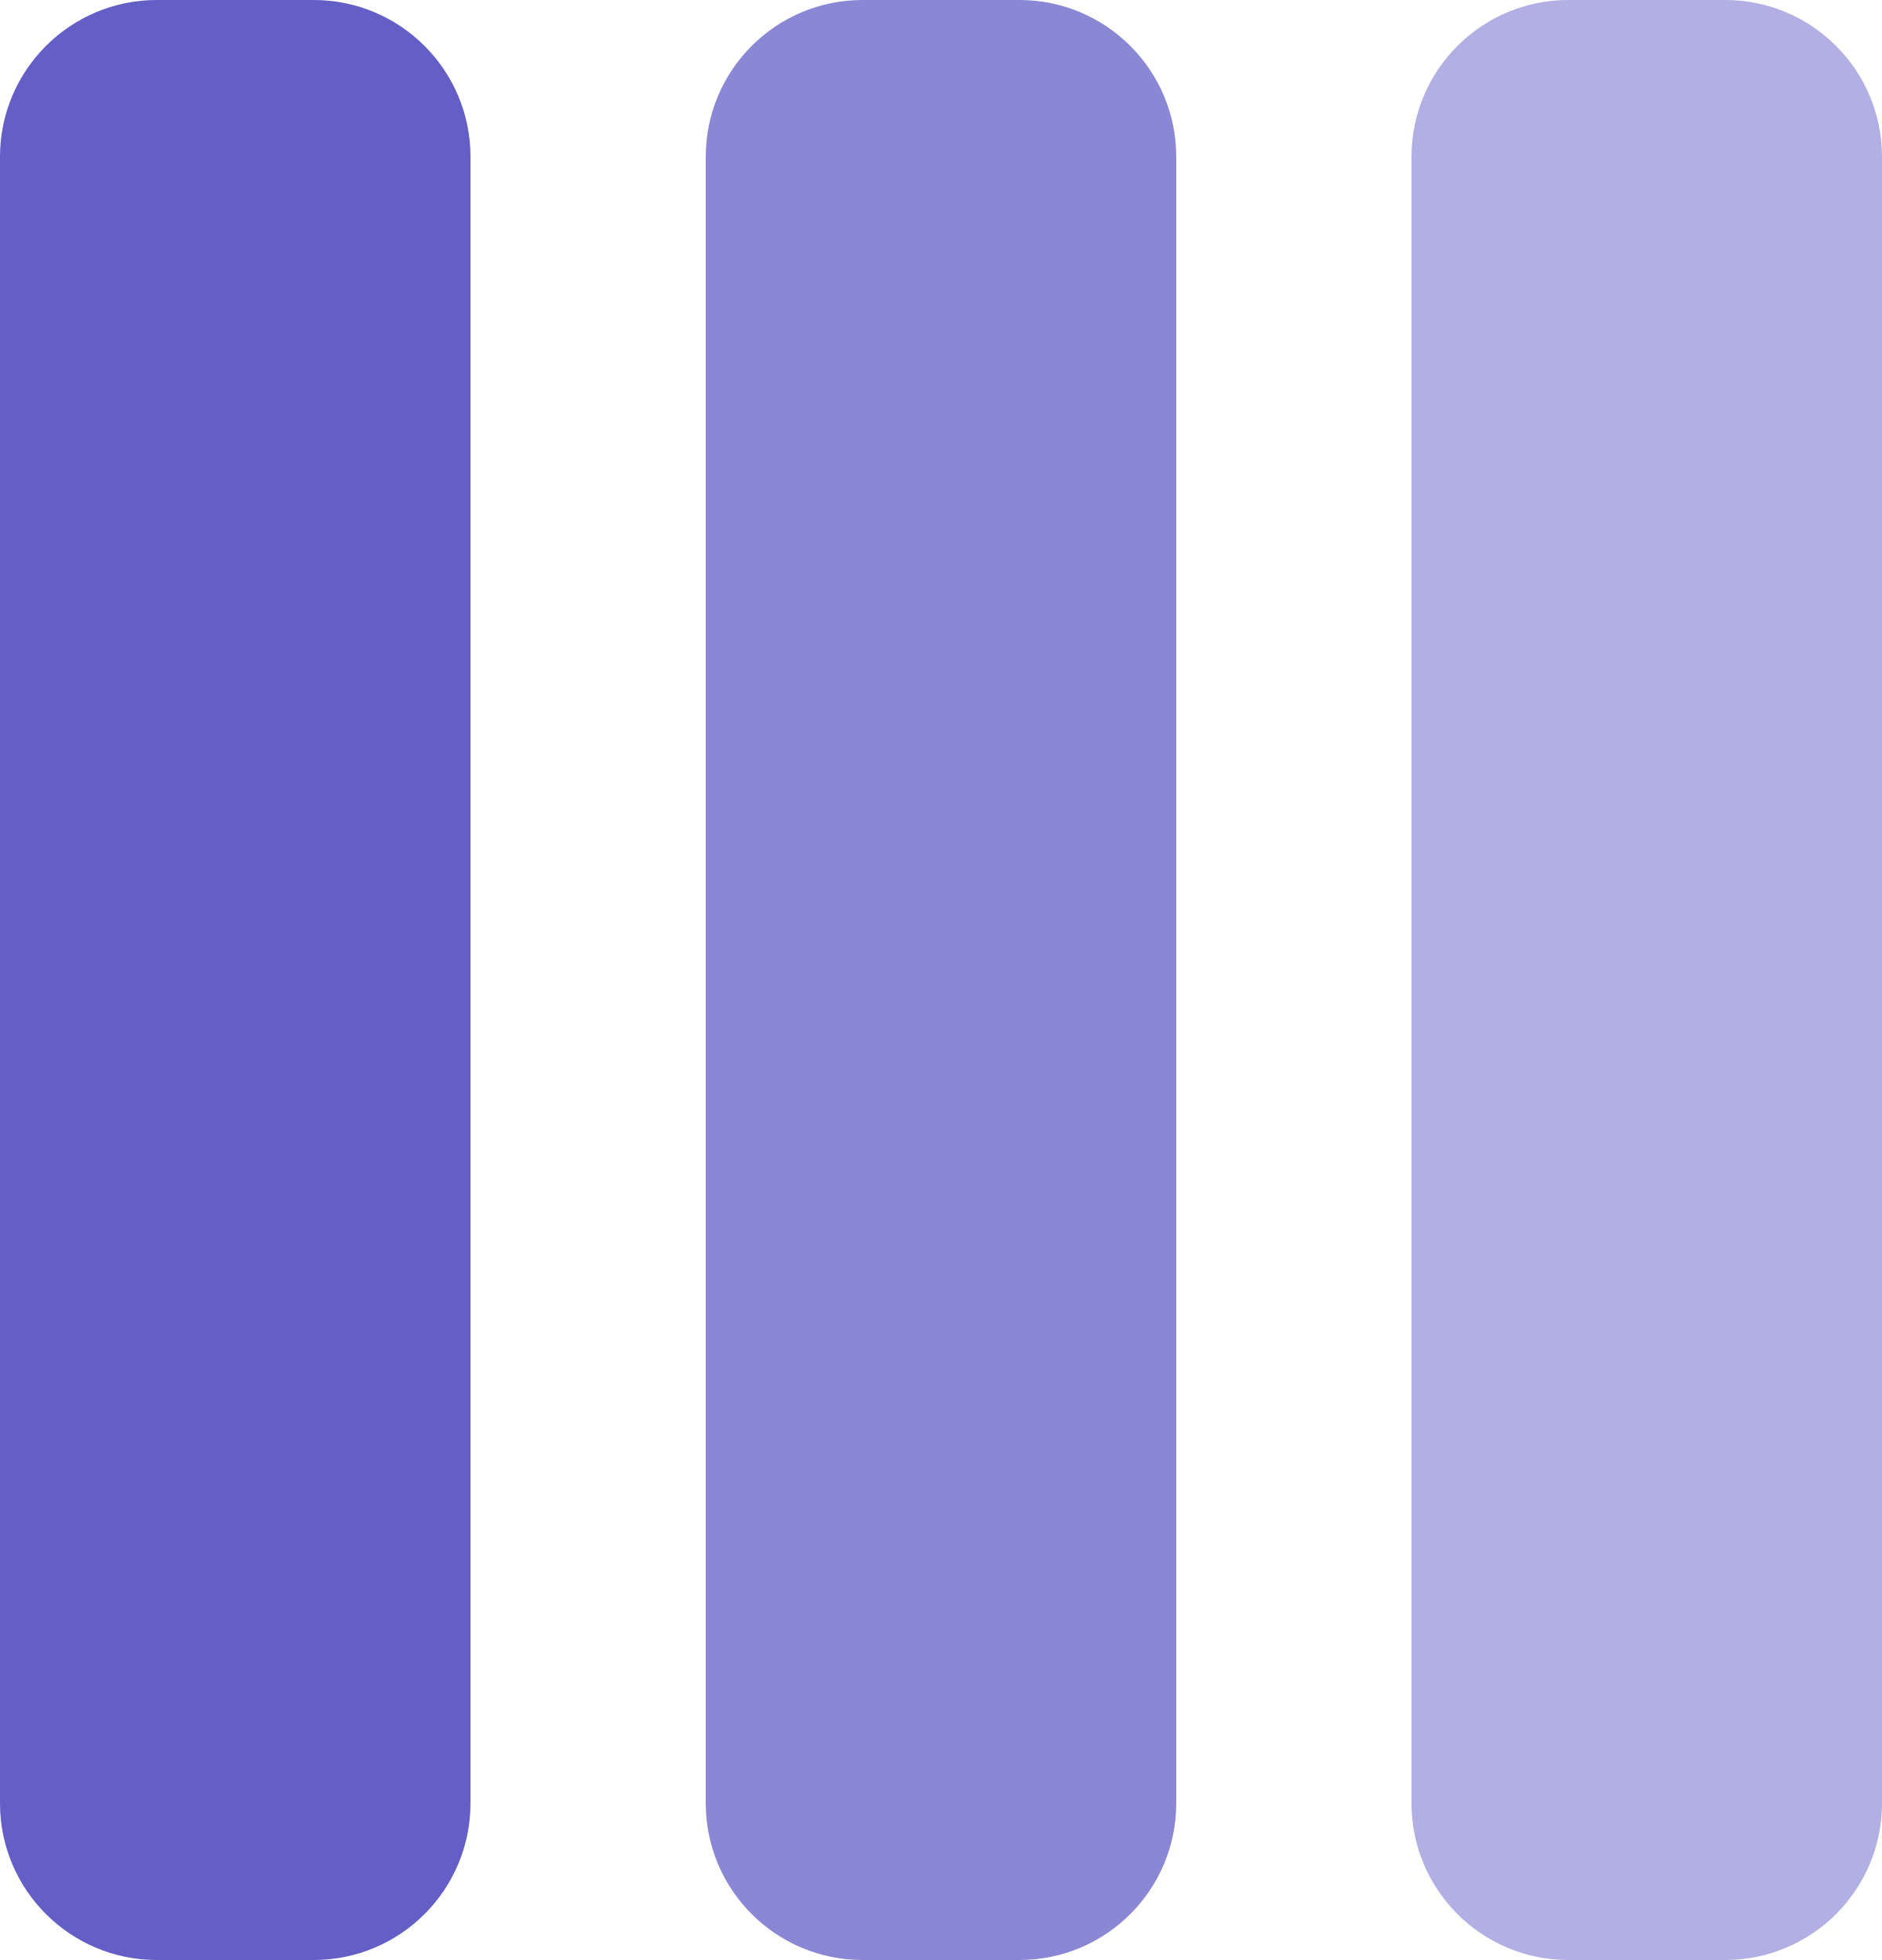
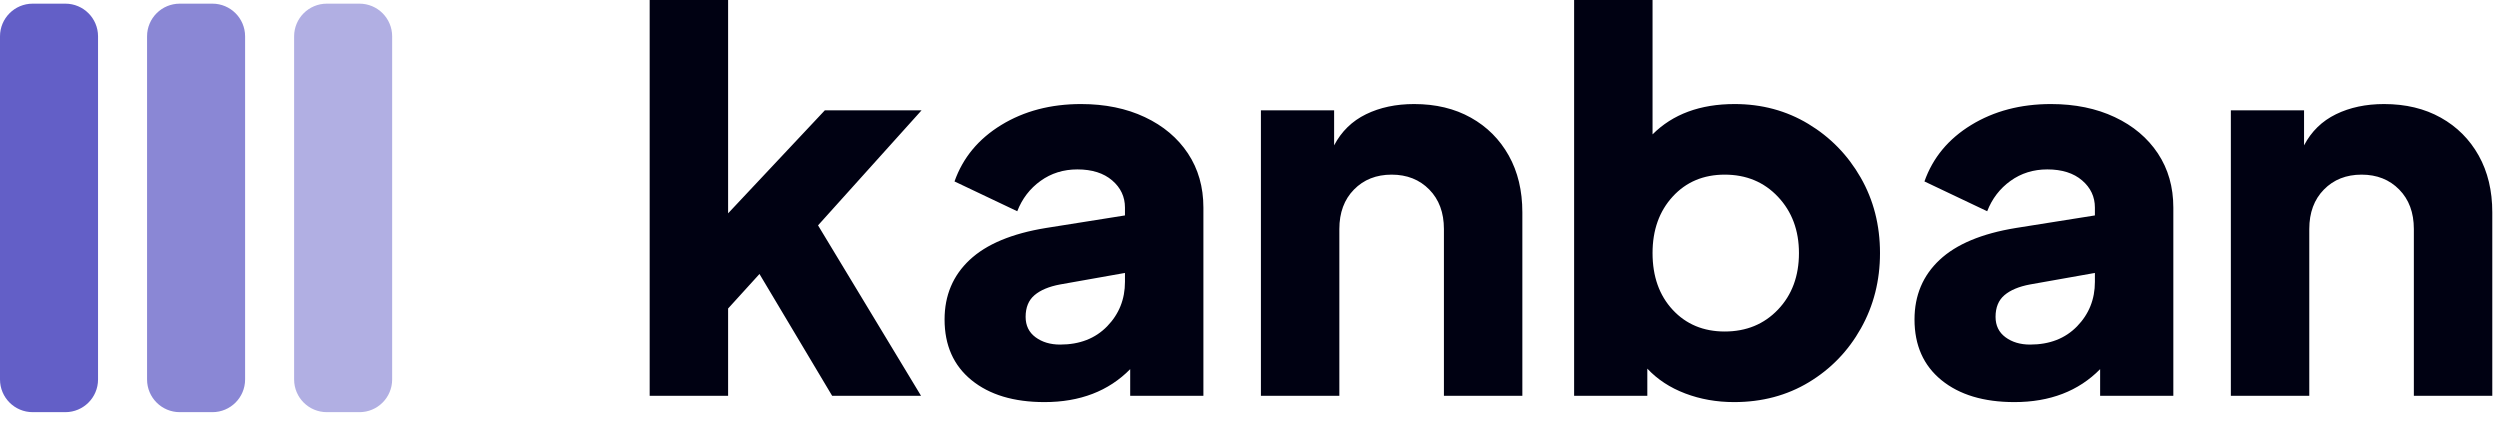
- <svg xmlns="http://www.w3.org/2000/svg" width="24" height="25" viewBox="0 0 24 25" fill="none">
-   <rect width="6" height="25" rx="2" fill="#635FC7" />
-   <rect opacity="0.75" x="9" width="6" height="25" rx="2" fill="#635FC7" />
-   <rect opacity="0.5" x="18" width="6" height="25" rx="2" fill="#635FC7" />
+ <svg xmlns="http://www.w3.org/2000/svg" width="153" height="26" viewBox="0 0 153 26" fill="none">
+   <path fill-rule="evenodd" clip-rule="evenodd" d="M44.56 24.224V18.88L46.48 16.768L50.928 24.224H56.368L50.064 13.792L56.4 6.752H50.48L44.56 13.056V0H39.76V24.224H44.56ZM63.92 24.608C66.096 24.608 67.845 23.936 69.168 22.592V24.224H73.648V12.704C73.648 11.445 73.333 10.341 72.704 9.392C72.075 8.443 71.195 7.701 70.064 7.168C68.933 6.635 67.632 6.368 66.16 6.368C64.304 6.368 62.677 6.795 61.28 7.648C59.883 8.501 58.928 9.653 58.416 11.104L62.256 12.928C62.555 12.16 63.029 11.541 63.68 11.072C64.331 10.603 65.083 10.368 65.936 10.368C66.832 10.368 67.541 10.592 68.064 11.04C68.587 11.488 68.848 12.043 68.848 12.704V13.184L64.016 13.952C61.925 14.293 60.368 14.944 59.344 15.904C58.32 16.864 57.808 18.08 57.808 19.552C57.808 21.131 58.357 22.368 59.456 23.264C60.555 24.16 62.043 24.608 63.92 24.608ZM63.376 20.64C63.781 20.939 64.283 21.088 64.88 21.088C66.075 21.088 67.035 20.715 67.76 19.968C68.485 19.221 68.848 18.315 68.848 17.248V16.704L64.88 17.408C64.197 17.536 63.675 17.755 63.312 18.064C62.949 18.373 62.768 18.816 62.768 19.392C62.768 19.925 62.971 20.341 63.376 20.64ZM81.968 24.224V14.016C81.968 13.013 82.267 12.208 82.864 11.6C83.461 10.992 84.229 10.688 85.168 10.688C86.107 10.688 86.875 10.992 87.472 11.6C88.069 12.208 88.368 13.013 88.368 14.016V24.224H93.168V12.992C93.168 11.669 92.891 10.512 92.336 9.52C91.781 8.528 91.008 7.755 90.016 7.2C89.024 6.645 87.867 6.368 86.544 6.368C85.435 6.368 84.453 6.576 83.6 6.992C82.747 7.408 82.096 8.043 81.648 8.896V6.752H77.168V24.224H81.968ZM110.704 23.392C109.36 24.203 107.835 24.608 106.128 24.608C105.061 24.608 104.064 24.432 103.136 24.08C102.208 23.728 101.435 23.221 100.816 22.56V24.224H96.336V0H101.136V8.224C102.373 6.987 104.048 6.368 106.16 6.368C107.824 6.368 109.328 6.773 110.672 7.584C112.016 8.395 113.083 9.488 113.872 10.864C114.661 12.24 115.056 13.781 115.056 15.488C115.056 17.173 114.667 18.709 113.888 20.096C113.109 21.483 112.048 22.581 110.704 23.392ZM105.552 20.288C104.251 20.288 103.189 19.845 102.368 18.96C101.547 18.075 101.136 16.917 101.136 15.488C101.136 14.08 101.547 12.928 102.368 12.032C103.189 11.136 104.251 10.688 105.552 10.688C106.875 10.688 107.963 11.141 108.816 12.048C109.669 12.955 110.096 14.101 110.096 15.488C110.096 16.896 109.669 18.048 108.816 18.944C107.963 19.84 106.875 20.288 105.552 20.288ZM128.528 22.592C127.205 23.936 125.456 24.608 123.28 24.608C121.403 24.608 119.915 24.16 118.816 23.264C117.717 22.368 117.168 21.131 117.168 19.552C117.168 18.08 117.68 16.864 118.704 15.904C119.728 14.944 121.285 14.293 123.376 13.952L128.208 13.184V12.704C128.208 12.043 127.947 11.488 127.424 11.04C126.901 10.592 126.192 10.368 125.296 10.368C124.443 10.368 123.691 10.603 123.04 11.072C122.389 11.541 121.915 12.16 121.616 12.928L117.776 11.104C118.288 9.653 119.243 8.501 120.64 7.648C122.037 6.795 123.664 6.368 125.52 6.368C126.992 6.368 128.293 6.635 129.424 7.168C130.555 7.701 131.435 8.443 132.064 9.392C132.693 10.341 133.008 11.445 133.008 12.704V24.224H128.528V22.592ZM124.24 21.088C123.643 21.088 123.141 20.939 122.736 20.64C122.331 20.341 122.128 19.925 122.128 19.392C122.128 18.816 122.309 18.373 122.672 18.064C123.035 17.755 123.557 17.536 124.24 17.408L128.208 16.704V17.248C128.208 18.315 127.845 19.221 127.12 19.968C126.395 20.715 125.435 21.088 124.24 21.088ZM141.328 14.016V24.224H136.528V6.752H141.008V8.896C141.456 8.043 142.107 7.408 142.96 6.992C143.813 6.576 144.795 6.368 145.904 6.368C147.227 6.368 148.384 6.645 149.376 7.2C150.368 7.755 151.141 8.528 151.696 9.52C152.251 10.512 152.528 11.669 152.528 12.992V24.224H147.728V14.016C147.728 13.013 147.429 12.208 146.832 11.6C146.235 10.992 145.467 10.688 144.528 10.688C143.589 10.688 142.821 10.992 142.224 11.6C141.627 12.208 141.328 13.013 141.328 14.016Z" fill="#000112" />
+   <rect y="0.224" width="6" height="25" rx="2" fill="#635FC7" />
+   <rect opacity="0.75" x="9" y="0.224" width="6" height="25" rx="2" fill="#635FC7" />
+   <rect opacity="0.5" x="18" y="0.224" width="6" height="25" rx="2" fill="#635FC7" />
</svg>
